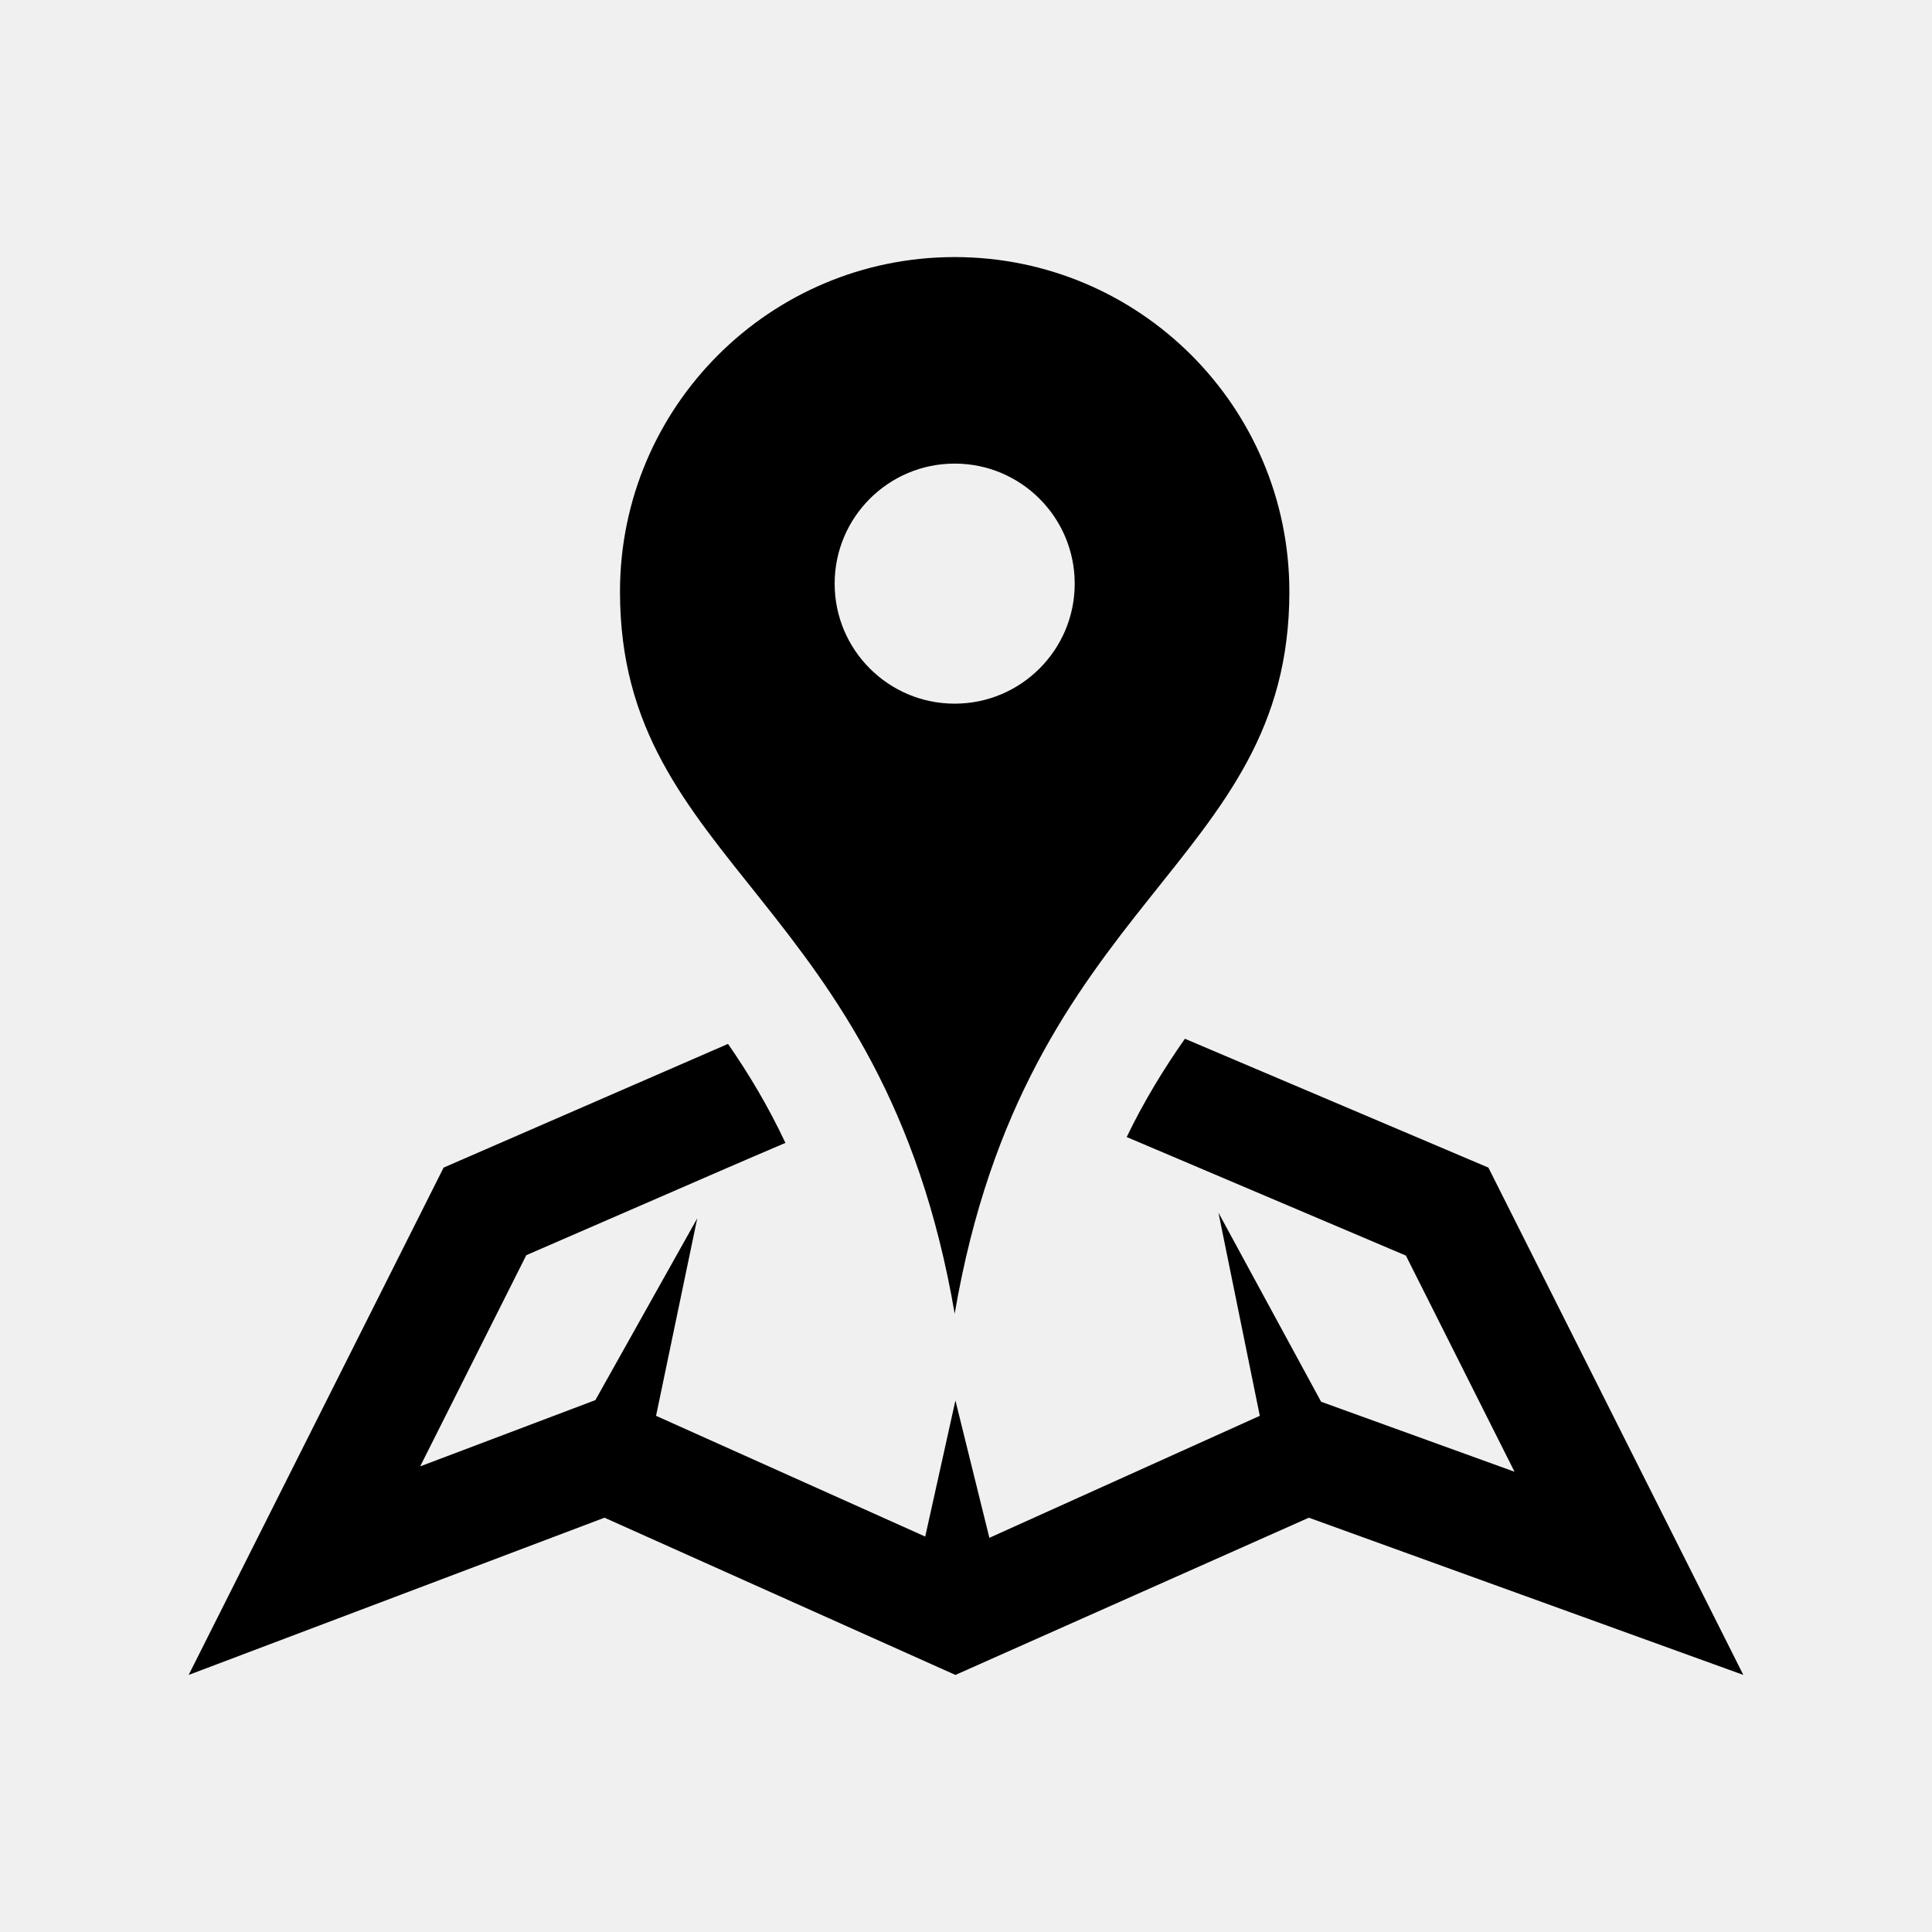
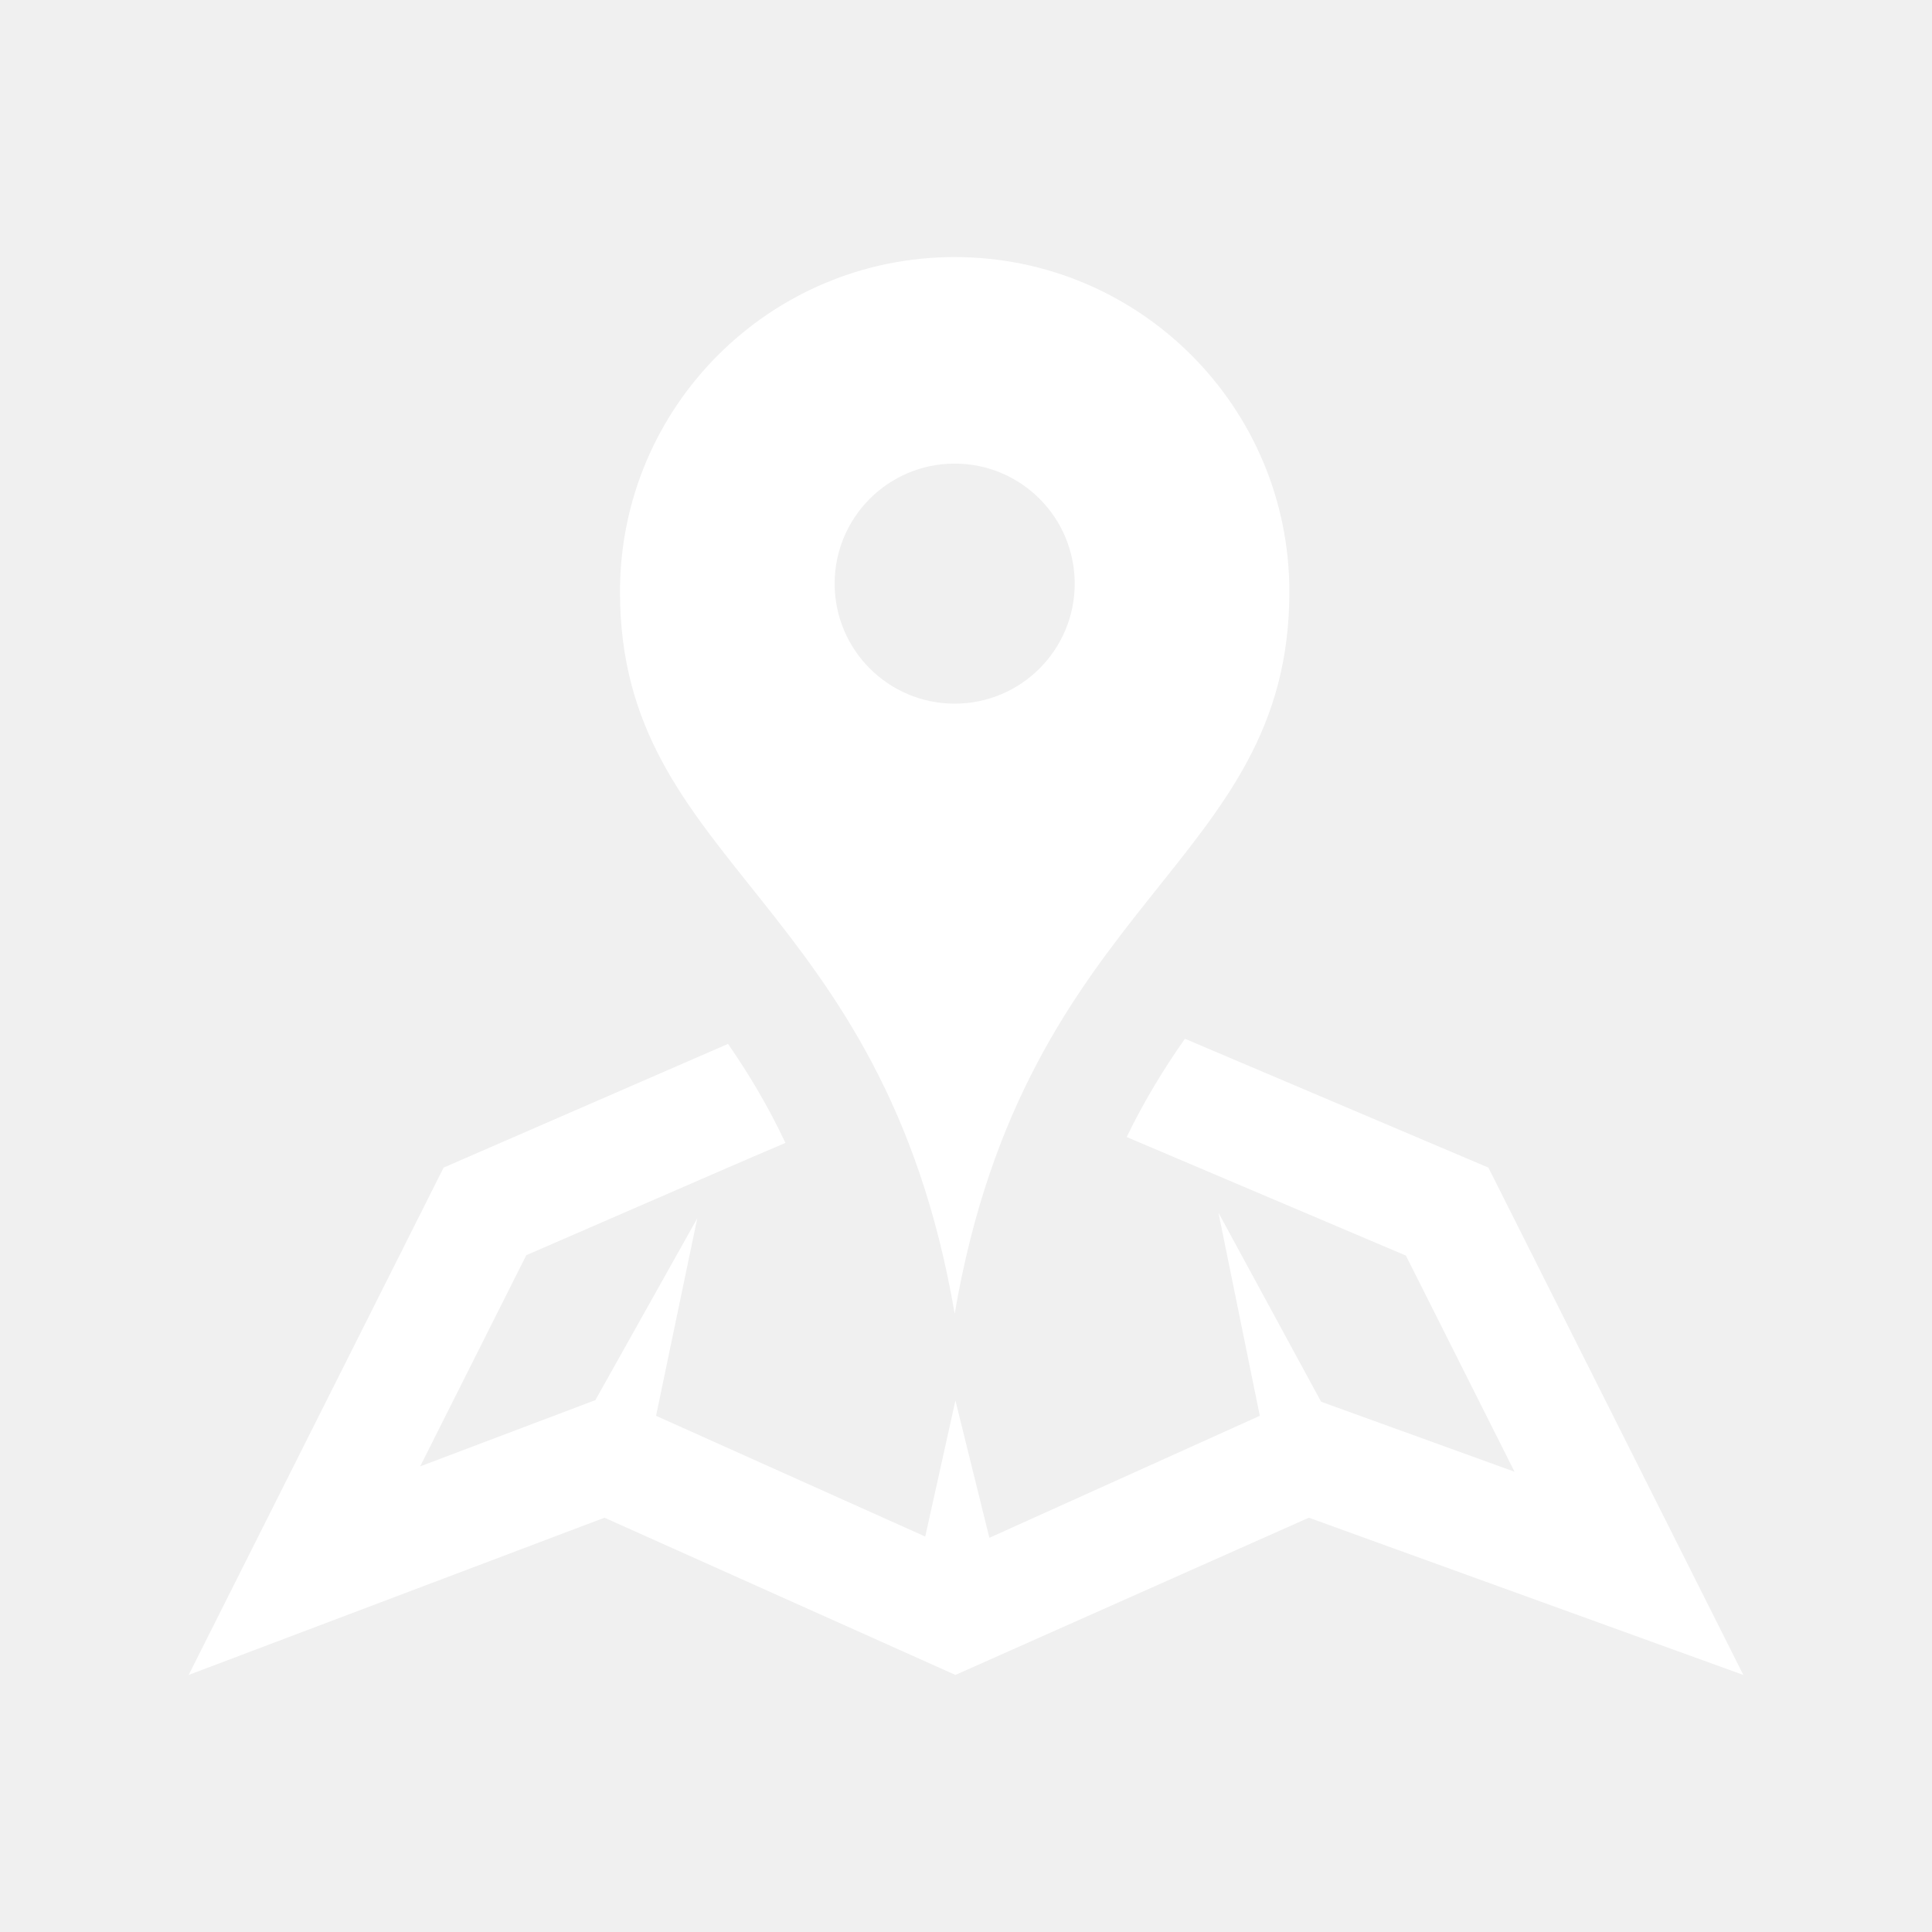
- <svg xmlns="http://www.w3.org/2000/svg" version="1.1" x="0px" y="0px" width="512px" height="512px" viewBox="0 0 512 512" enable-background="new 0 0 512 512" xml:space="preserve">
-   <path id="map-5-icon" d="M253.001,68.127c-48.984,0-88.697,39.712-88.697,88.692c0,72.839,69.762,80.543,88.697,191.323  c18.937-110.785,88.693-118.484,88.693-191.323C341.694,107.839,301.984,68.127,253.001,68.127z M253.001,186.477  c-17.569,0-31.81-14.241-31.81-31.807c0-17.568,14.24-31.812,31.81-31.812c17.568,0,31.809,14.243,31.809,31.812  C284.81,172.235,270.569,186.477,253.001,186.477z M462,443.873l-115.14-41.666l-93.665,41.666l-93-41.666L50,443.873  l67.562-134.445l75.372-32.785c5.425,7.85,10.593,16.396,15.209,26.238c-16.398,7.023-2.531,1.023-68.669,29.756l-28.125,55.967  l46.432-17.559l26.996-48.172l-10.916,52.334l71.334,32l8-36.068l9,36.4l71.666-32.332l-10.959-53.834l27.205,50.105l51.258,18.549  l-28.786-57.283l-73.996-31.42c4.667-9.658,9.991-18.295,15.428-26.043l80.427,34.146L462,443.873z" />
+ <svg xmlns="http://www.w3.org/2000/svg" version="1.1" id="Layer_1" x="0px" y="0px" width="512px" height="512px" viewBox="0 0 512 512" enable-background="new 0 0 512 512" xml:space="preserve">
+   <path id="map-5-icon" fill="#FFFFFF" d="M253.001,68.127c-48.984,0-88.697,39.712-88.697,88.692  c0,72.839,69.762,80.543,88.697,191.323c18.937-110.785,88.693-118.484,88.693-191.323  C341.694,107.839,301.984,68.127,253.001,68.127z M253.001,186.477c-17.569,0-31.81-14.241-31.81-31.807  c0-17.568,14.24-31.812,31.81-31.812c17.568,0,31.809,14.243,31.809,31.812C284.81,172.235,270.569,186.477,253.001,186.477z   M462,443.873l-115.14-41.666l-93.665,41.666l-93-41.666L50,443.873l67.562-134.445l75.372-32.785  c5.425,7.85,10.593,16.396,15.209,26.238c-16.398,7.023-2.531,1.023-68.669,29.756l-28.125,55.967l46.432-17.559l26.996-48.172  l-10.916,52.334l71.334,32l8-36.068l9,36.4l71.666-32.332l-10.959-53.834l27.205,50.105l51.258,18.549l-28.786-57.283l-73.996-31.42  c4.667-9.658,9.991-18.295,15.428-26.043l80.427,34.146L462,443.873z" />
</svg>
